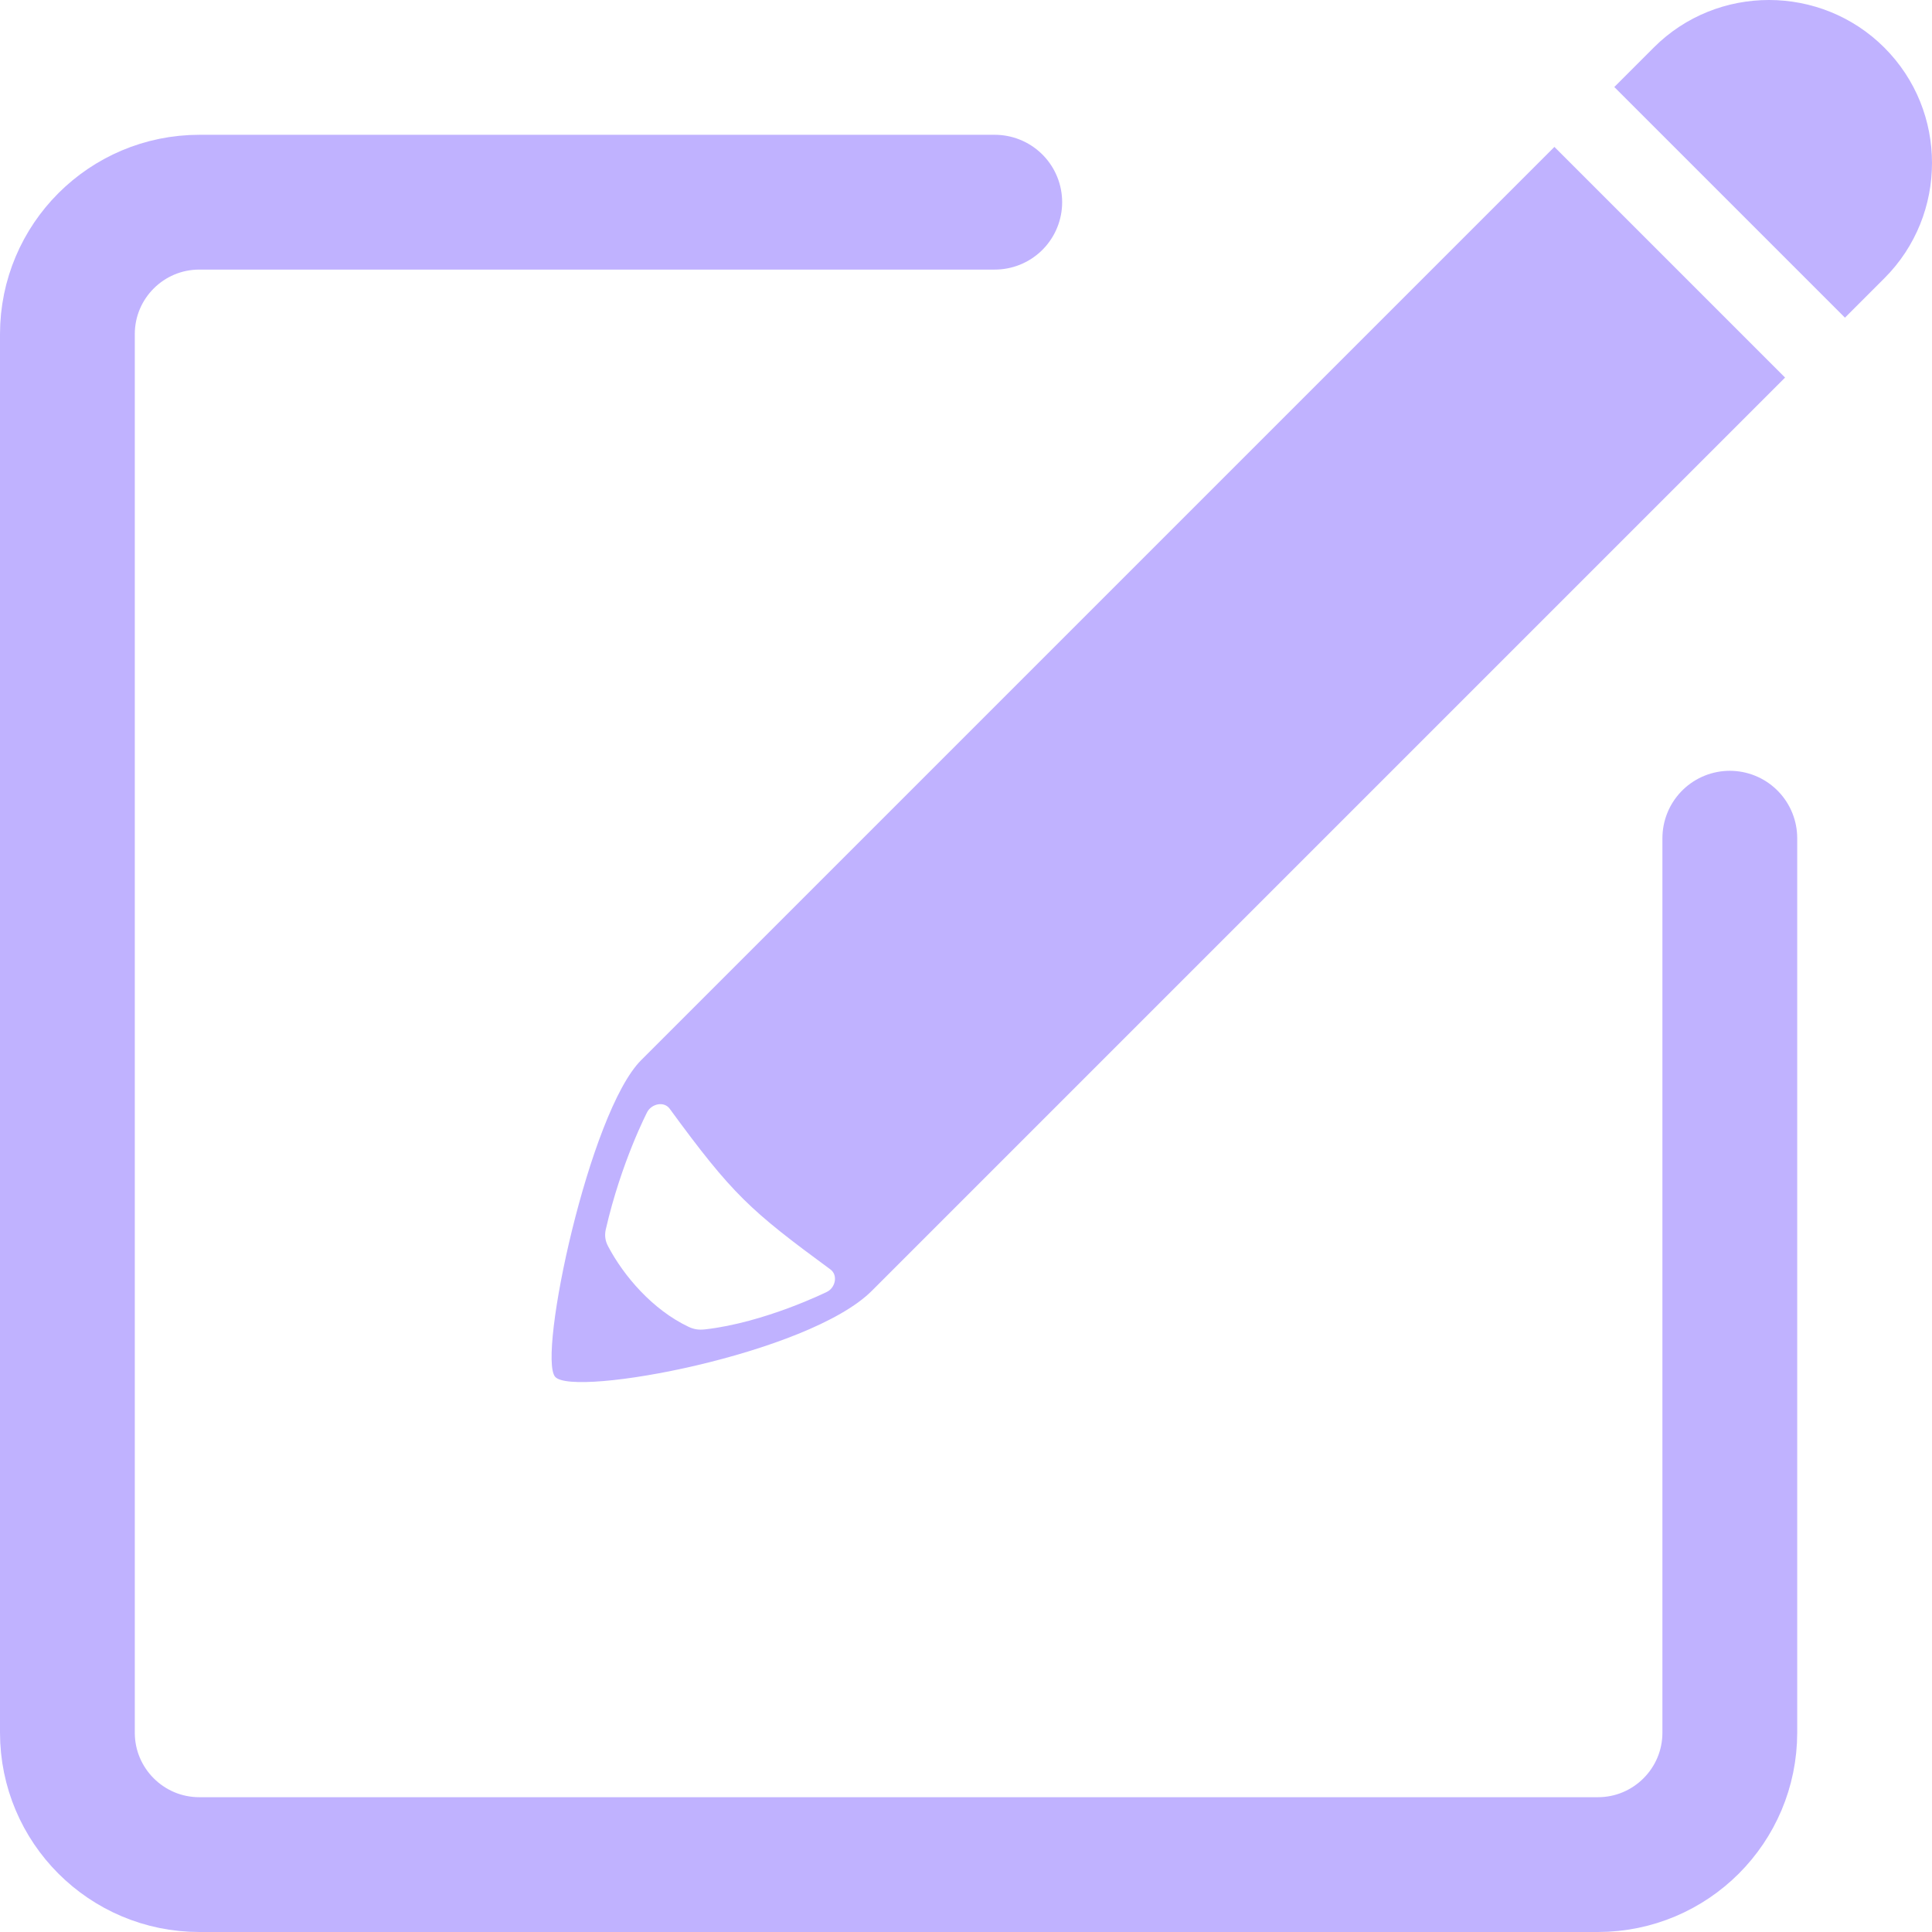
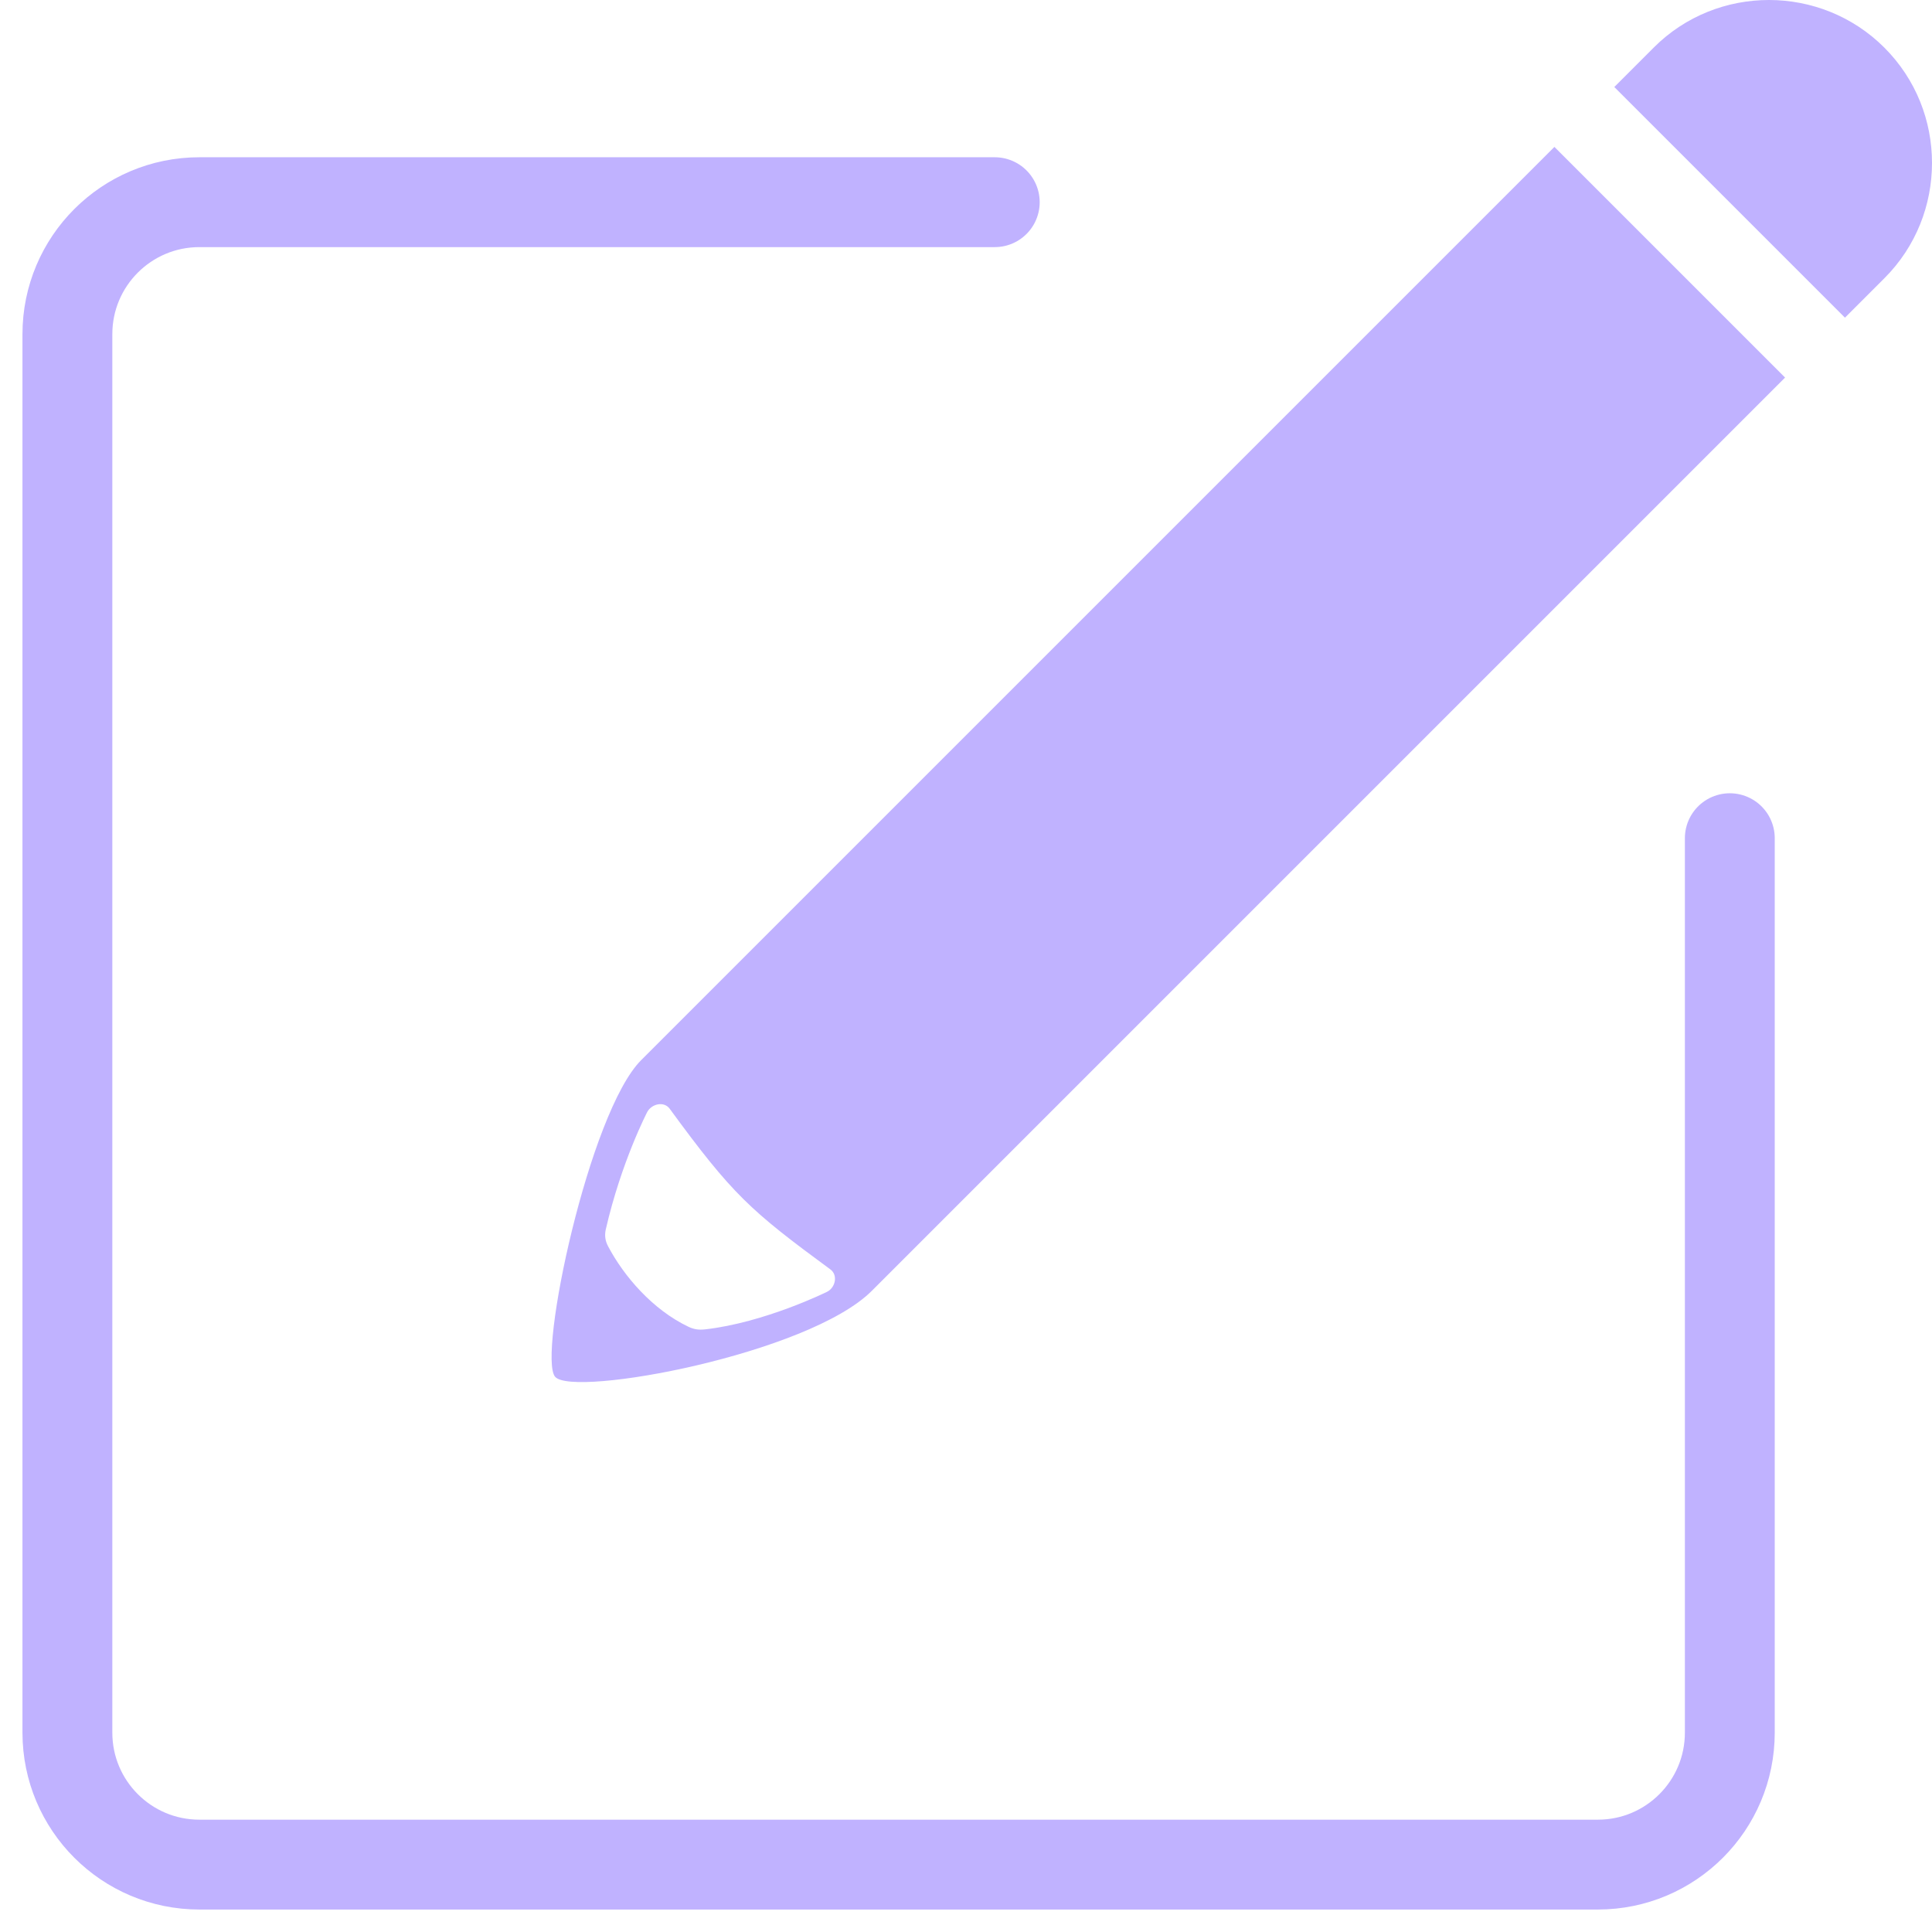
- <svg xmlns="http://www.w3.org/2000/svg" version="1.1" id="Layer_2_00000028290012586540853220000016623507670761220231_" x="0px" y="0px" viewBox="0 0 86 86" style="enable-background:new 0 0 86 86;" xml:space="preserve">
-   <style type="text/css">
- 	.st0{fill:#967FFF;}
- 	.st1{fill:#C0B2FF;}
- 	.st2{fill:none;stroke:#C0B2FF;stroke-width:6;stroke-linecap:round;stroke-linejoin:round;stroke-miterlimit:10;}
- </style>
-   <path class="st0" d="M40.34-91.19" />
+ <svg xmlns="http://www.w3.org/2000/svg" version="1.1" id="Layer_2_00000028290012586540853220000016623507670761220231_" x="0px" y="0px" viewBox="0 0 86 86" enable-background="new 0 0 86 86" xml:space="preserve">
+   <path fill="#967FFF" d="M40.34-91.19" />
  <g>
-     <g>
-       <path class="st1" d="M28.54,47.191c-2.312,2.312-4.62,13.186-3.828,14.096c0.807,0.926,11.274-1.007,14.096-3.828l40.652-40.652    L69.192,6.539L28.54,47.191z M36.969,56.51c0.339,0.255,0.219,0.813-0.163,0.997c0,0-2.772,1.372-5.431,1.669    c-0.269,0.028-0.481,0-0.721-0.113c-1.612-0.764-2.892-2.27-3.585-3.585c-0.127-0.24-0.163-0.474-0.106-0.742    c0.693-3.026,1.853-5.247,1.853-5.247c0.205-0.361,0.742-0.474,0.99-0.141C32.613,53.187,33.391,53.88,36.969,56.51z" />
-       <path class="st1" d="M83.879,2.12C85.293,3.534,86,5.386,86,7.253c0,1.853-0.7,3.712-2.114,5.127l-1.761,1.761L71.858,3.873    l1.761-1.761C76.44-0.709,81.057-0.702,83.879,2.12z" />
-     </g>
-     <path class="st2" d="M44.28,9H8.875C5.63,9,3,11.63,3,14.875v62.25C3,80.37,5.63,83,8.875,83h62.25C74.37,83,77,80.37,77,77.125   V37.311" />
+     <path fill="#C0B2FF" d="M28.54,47.191c-2.312,2.312-4.62,13.186-3.828,14.096c0.807,0.926,11.274-1.007,14.096-3.828l40.652-40.652   L69.192,6.539L28.54,47.191z M36.969,56.51c0.339,0.255,0.219,0.813-0.163,0.997c0,0-2.772,1.372-5.431,1.669   c-0.269,0.028-0.481,0-0.721-0.113c-1.612-0.764-2.892-2.27-3.585-3.585c-0.127-0.24-0.163-0.474-0.106-0.742   c0.693-3.026,1.853-5.247,1.853-5.247c0.205-0.361,0.742-0.474,0.99-0.141C32.613,53.187,33.391,53.88,36.969,56.51z" />
+     <path fill="#C0B2FF" d="M83.879,2.12C85.293,3.534,86,5.386,86,7.253c0,1.853-0.7,3.712-2.114,5.127l-1.761,1.761L71.858,3.873   l1.761-1.761C76.44-0.709,81.057-0.702,83.879,2.12z" />
+     <path fill="none" stroke="#C0B2FF" stroke-width="4" stroke-linecap="round" stroke-linejoin="round" stroke-miterlimit="10" d="   M44.28,9H8.875C5.63,9,3,11.63,3,14.875v62.25C3,80.37,5.63,83,8.875,83h62.25C74.37,83,77,80.37,77,77.125V37.311" />
  </g>
</svg>
